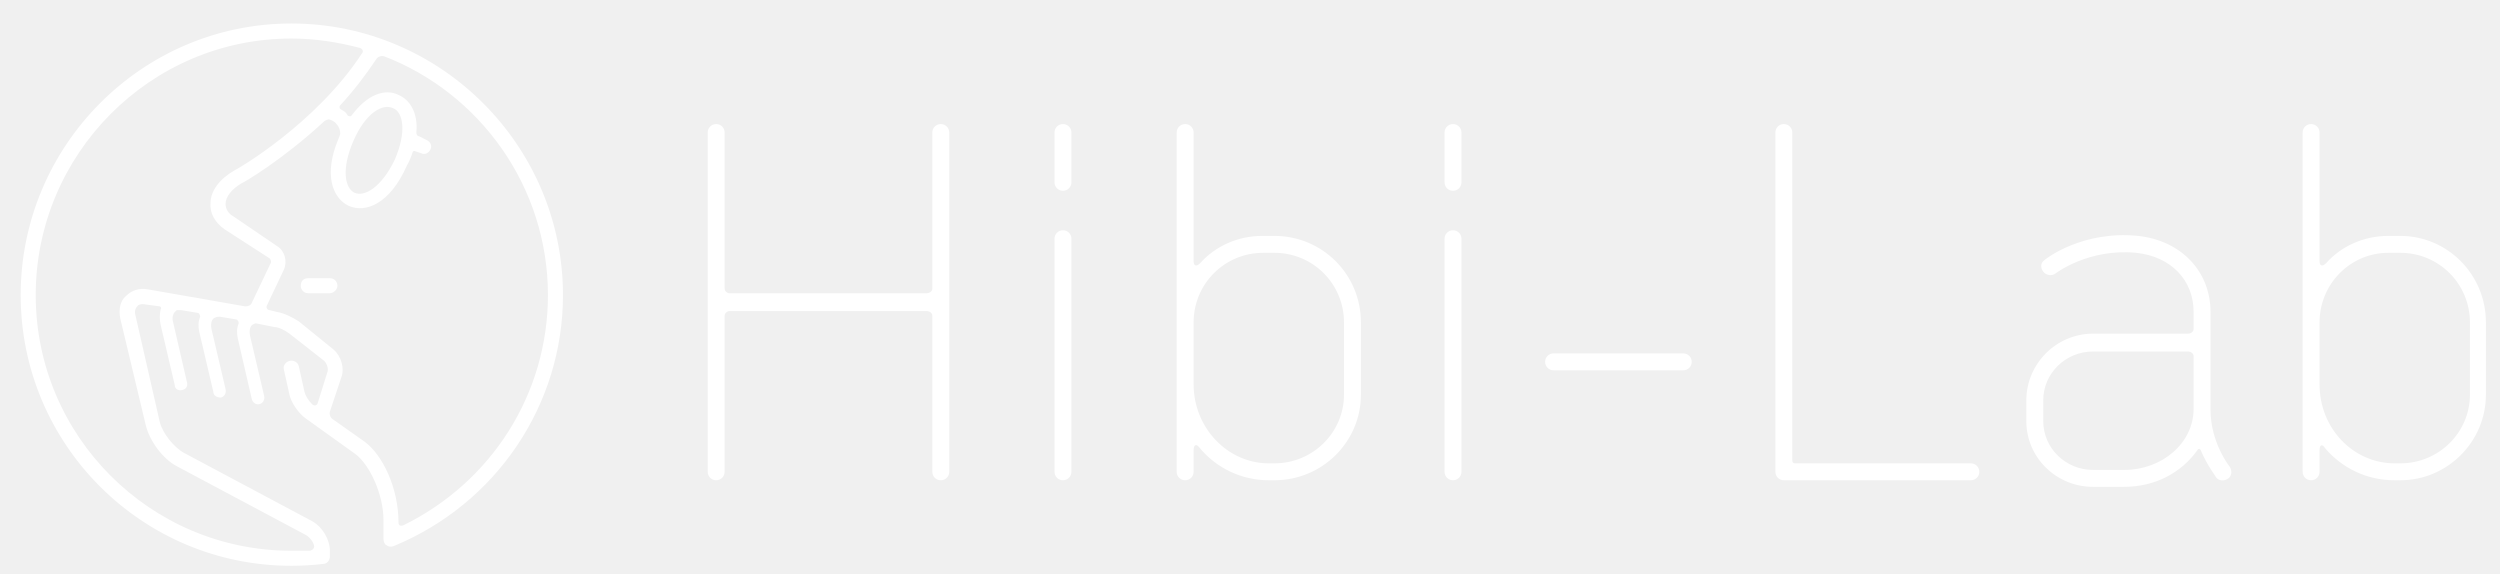
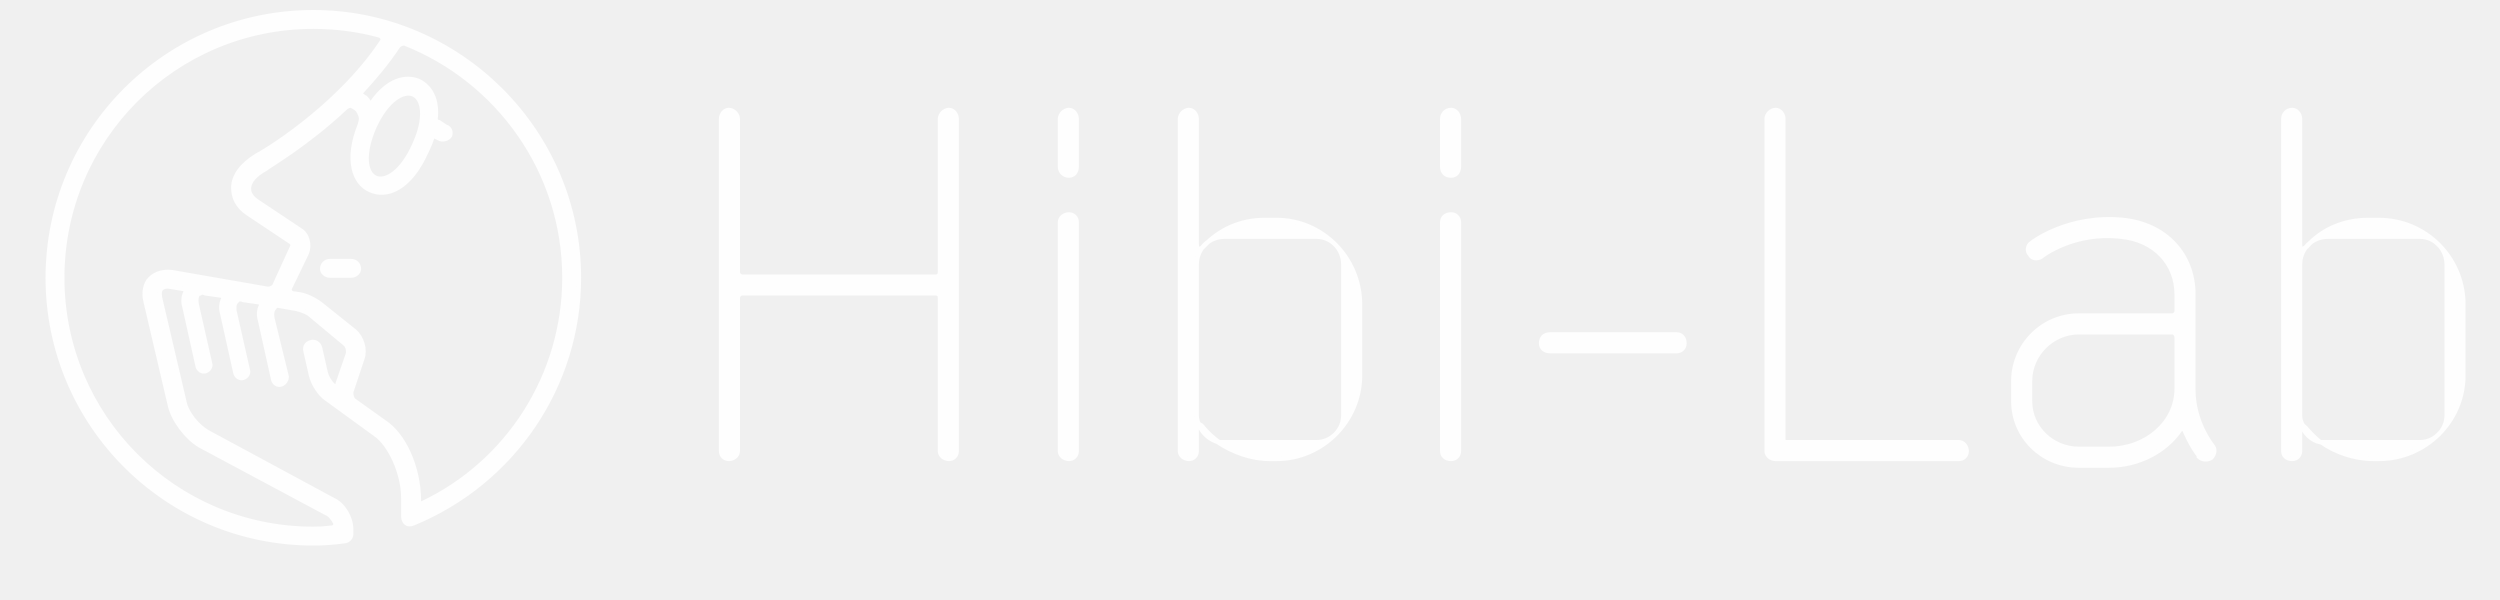
- <svg xmlns="http://www.w3.org/2000/svg" version="1.2" viewBox="0 0 266 61" width="266" height="61">
+ <svg xmlns="http://www.w3.org/2000/svg" version="1.2" viewBox="0 0 223 54" width="150" height="36">
  <style>
- 		.s0 { fill: #fff } 
+ 		.s0 { fill: #fefefe;stroke: #fefefe;stroke-miterlimit:10;stroke-width: .4 } 
	</style>
-   <g id="Layer">
-     <path id="Layer" fill-rule="evenodd" class="s0" d="m2.2 31.4c0-15.9 12.9-28.9 28.8-28.9 15.9 0 28.9 13 28.9 28.9 0 11.7-7.1 22.2-18 26.7-0.3 0.1-0.5 0.1-0.8-0.1-0.2-0.1-0.3-0.4-0.3-0.7v-2c0-2.6-1.4-5.8-3-7l-5.3-3.8c-0.7-0.5-1.5-1.6-1.7-2.5l-0.6-2.7c-0.1-0.4 0.2-0.8 0.6-0.9 0.4-0.1 0.9 0.1 1 0.6l0.6 2.7c0.1 0.4 0.4 0.9 0.8 1.3 0.2 0.2 0.5 0.2 0.6-0.1l1-3.2c0.2-0.4 0-1-0.3-1.3l-3.7-2.9c-0.4-0.3-1.1-0.7-1.6-0.7l-2-0.4q-0.3 0.1-0.4 0.2c-0.2 0.2-0.3 0.6-0.2 1.1l1.5 6.4c0.1 0.4-0.1 0.8-0.5 0.9-0.4 0.1-0.7-0.2-0.8-0.5l-1.5-6.5q-0.2-0.9 0.1-1.6c0-0.2-0.1-0.3-0.2-0.4l-1.8-0.3c-0.2 0-0.4 0-0.5 0.1q-0.1 0-0.2 0.1c-0.2 0.2-0.3 0.6-0.2 1.1l1.5 6.4c0.1 0.4-0.1 0.8-0.5 0.9-0.4 0-0.8-0.2-0.8-0.6l-1.5-6.4q-0.2-0.9 0.1-1.6c0-0.2-0.1-0.3-0.2-0.4l-1.8-0.3c-0.2 0-0.4 0-0.5 0q-0.1 0.1-0.2 0.2c-0.2 0.2-0.3 0.6-0.2 1l1.5 6.5c0.1 0.4-0.1 0.7-0.5 0.8-0.4 0.1-0.8-0.1-0.8-0.5l-1.5-6.4q-0.2-0.9 0-1.7c0.1-0.1 0-0.3-0.1-0.3l-1.5-0.2c-0.4-0.1-0.8 0-0.9 0.2-0.2 0.2-0.3 0.5-0.2 0.9l2.6 11.4c0.3 1.2 1.5 2.7 2.6 3.3l13.7 7.3c1 0.6 1.8 1.9 1.8 3.1v0.6c0 0.4-0.3 0.8-0.7 0.8q-1.7 0.2-3.4 0.2c-15.9 0-28.8-12.9-28.8-28.8zm23.9 1.2c0.3 0 0.6-0.1 0.7-0.4l2-4.2c0.1-0.1 0-0.4-0.1-0.5l-4.8-3.1c-1-0.7-1.6-1.7-1.5-2.8 0-1.3 1-2.6 2.6-3.5 0.1 0 8.6-4.9 13.5-12.4 0.2-0.2 0.1-0.5-0.2-0.6-2.3-0.6-4.7-1-7.3-1-15 0-27.2 12.3-27.2 27.3 0 15 12.2 27.2 27.2 27.2q1 0 2 0c0.3-0.1 0.5-0.3 0.4-0.6-0.1-0.4-0.5-0.9-0.9-1.1l-13.7-7.3c-1.5-0.8-2.9-2.7-3.3-4.4l-2.7-11.3c-0.2-1 0-1.9 0.6-2.4 0.6-0.6 1.4-0.9 2.4-0.7zm10.2 7.6l-1.2 3.6c-0.1 0.3 0.1 0.7 0.3 0.8l3.4 2.4c1.9 1.4 3.6 4.9 3.6 8.6 0 0.3 0.2 0.4 0.5 0.3 9.4-4.6 15.4-14 15.4-24.5 0-11.6-7.3-21.5-17.4-25.4-0.3-0.1-0.6 0-0.8 0.2-1.2 1.8-2.5 3.5-3.9 5-0.1 0.1-0.1 0.3 0 0.4q0.2 0.1 0.5 0.3 0.2 0.2 0.3 0.4c0.2 0.1 0.3 0.1 0.4 0 1.7-2.3 3.6-2.9 5-2.2 1.2 0.5 2.1 1.9 1.9 4 0 0.2 0.1 0.4 0.3 0.4l0.8 0.4c0.4 0.2 0.6 0.6 0.4 1-0.2 0.4-0.6 0.6-1 0.4l-0.6-0.2c-0.1-0.1-0.3 0-0.3 0.1q-0.2 0.7-0.6 1.4c-1.8 4.1-4.4 5.1-6.2 4.3-1.7-0.8-2.7-3.3-1.1-7.1 0.1-0.2 0.2-0.5 0.2-0.6 0-0.3-0.1-0.7-0.4-1-0.2-0.3-0.5-0.4-0.8-0.5-0.1 0-0.4 0.1-0.5 0.2-4.3 4-8.5 6.5-8.8 6.6-1 0.6-1.7 1.4-1.7 2.2 0 0.6 0.4 1.1 0.8 1.3l4.7 3.2c0.8 0.5 1.1 1.6 0.7 2.5l-1.8 3.8c-0.1 0.2 0 0.5 0.3 0.5l0.8 0.2c0.7 0.1 1.7 0.6 2.3 1l3.7 3c0.8 0.7 1.2 2 0.8 3zm-0.4-9.8c0 0.4-0.4 0.8-0.8 0.8h-2.3c-0.5 0-0.8-0.4-0.8-0.8 0-0.5 0.3-0.8 0.8-0.8h2.3c0.4 0 0.8 0.3 0.8 0.8zm1.8-9.9c1.1 0.5 2.9-0.6 4.3-3.5 1.3-3 0.9-5.1-0.2-5.5-1.1-0.5-2.9 0.5-4.2 3.5-1.3 3-0.9 5 0.1 5.5z" />
-     <path id="Layer" fill-rule="evenodd" class="s0" d="m114 14.1v5.3c0 0.5-0.4 0.9-0.9 0.9-0.5 0-0.9-0.4-0.9-0.9v-5.3c0-0.5 0.4-0.9 0.9-0.9 0.5 0 0.9 0.4 0.9 0.9zm0 11.3v24.8c0 0.5-0.4 0.9-0.9 0.9-0.5 0-0.9-0.4-0.9-0.9v-24.8c0-0.5 0.4-0.9 0.9-0.9 0.5 0 0.9 0.4 0.9 0.9zm41.5-11.3v5.3c0 0.5-0.4 0.9-0.9 0.9-0.5 0-0.9-0.4-0.9-0.9v-5.3c0-0.5 0.4-0.9 0.9-0.9 0.5 0 0.9 0.4 0.9 0.9zm0 11.3v24.8c0 0.5-0.4 0.9-0.9 0.9-0.5 0-0.9-0.4-0.9-0.9v-24.8c0-0.5 0.4-0.9 0.9-0.9 0.5 0 0.9 0.4 0.9 0.9zm-54.5 24.8c0 0.5-0.4 0.9-0.9 0.9-0.5 0-0.9-0.4-0.9-0.9v-16.6c0-0.3-0.3-0.5-0.6-0.5h-21c-0.2 0-0.5 0.2-0.5 0.5v16.6c0 0.5-0.4 0.9-0.9 0.9-0.5 0-0.9-0.4-0.9-0.9v-36.1c0-0.5 0.4-0.9 0.9-0.9 0.5 0 0.9 0.4 0.9 0.9v16.6c0 0.3 0.3 0.5 0.5 0.5h21c0.3 0 0.6-0.2 0.6-0.5v-16.6c0-0.5 0.4-0.9 0.9-0.9 0.5 0 0.9 0.4 0.9 0.9zm78.1-10.8h-13.8c-0.5 0-0.9-0.4-0.9-0.9 0-0.5 0.4-0.9 0.9-0.9h13.8c0.5 0 0.9 0.4 0.9 0.9 0 0.5-0.4 0.9-0.9 0.9zm30.6 11.7h-19.9c-0.5 0-0.9-0.4-0.9-0.9v-36.1c0-0.5 0.4-0.9 0.9-0.9 0.5 0 0.9 0.4 0.9 0.9v34.9q0 0.3 0.3 0.3h18.7c0.5 0 0.9 0.4 0.9 0.9 0 0.5-0.4 0.9-0.9 0.9zm-74.1-26c5.1 0 9.2 4.1 9.2 9.2v7.7c0 5-4.1 9.1-9.2 9.1h-0.6c-2.9 0-5.6-1.3-7.4-3.5-0.3-0.4-0.6-0.3-0.6 0.3v2.3c0 0.5-0.4 0.9-0.9 0.9-0.5 0-0.9-0.4-0.9-0.9v-36.1c0-0.5 0.4-0.9 0.9-0.9 0.5 0 0.9 0.4 0.9 0.9v13.7c0 0.5 0.3 0.6 0.7 0.2 1.6-1.8 4-2.9 6.6-2.9zm7.4 9.2c0-4.1-3.3-7.4-7.4-7.4h-1.2c-4.1 0-7.4 3.3-7.4 7.4v6.6c0 4.6 3.6 8.4 8 8.4h0.6c4.1 0 7.4-3.3 7.4-7.3zm94.2 15.3c0.3 0.4 0.3 1-0.1 1.3-0.4 0.3-1 0.3-1.3-0.1-0.1-0.2-0.9-1.2-1.6-2.8-0.1-0.3-0.3-0.3-0.4-0.1-1.7 2.4-4.5 3.9-7.8 3.9h-3.3c-3.9 0-7.1-3.1-7.1-7v-2.2c0-3.9 3.2-7.1 7.1-7.1h10.1c0.3 0 0.6-0.2 0.6-0.5v-1.8c0-3.4-2.4-5.9-6.1-6.3-5.1-0.5-8.6 2.2-8.6 2.2-0.4 0.3-1 0.2-1.3-0.2-0.3-0.4-0.3-0.9 0.1-1.2 0.2-0.2 4.1-3.2 10-2.6 4.6 0.5 7.7 3.8 7.7 8.1v10.4c0 3.5 2 6 2 6zm-11.2 0.4c4.1 0 7.4-2.9 7.4-6.5v-5.6c0-0.3-0.3-0.5-0.6-0.5h-10.1c-2.9 0-5.3 2.3-5.3 5.2v2.2c0 2.9 2.4 5.2 5.3 5.2zm29.4-24.9c5 0 9.1 4.1 9.1 9.2v7.7c0 5-4.1 9.1-9.1 9.1h-0.6c-3 0-5.6-1.3-7.4-3.4-0.3-0.5-0.6-0.4-0.6 0.2v2.3c0 0.5-0.4 0.9-0.9 0.9-0.5 0-0.9-0.4-0.9-0.9v-36.1c0-0.5 0.4-0.9 0.9-0.9 0.5 0 0.9 0.4 0.9 0.9v13.7c0 0.5 0.3 0.6 0.7 0.2 1.6-1.8 4-2.9 6.6-2.9zm7.4 9.2c0-4.1-3.3-7.4-7.4-7.4h-1.3c-4 0-7.3 3.3-7.3 7.4v6.6c0 4.7 3.6 8.4 8 8.4h0.6c4.1 0 7.4-3.3 7.4-7.3z" />
+   <g id="レイヤー 1">
+     <g id="&lt;Group&gt;">
+       <path id="&lt;Compound Path&gt;" fill-rule="evenodd" class="s0" d="m3.3 25c0-13.2 10.7-23.9 23.9-23.9 13.1 0 23.9 10.7 23.9 23.9 0 9.7-5.9 18.4-14.9 22.1-0.2 0.1-0.5 0.1-0.6 0-0.2-0.1-0.3-0.4-0.3-0.6v-1.7c0-2.2-1.2-4.8-2.5-5.7l-4.4-3.2c-0.6-0.4-1.2-1.3-1.4-2.1l-0.5-2.2c-0.1-0.4 0.1-0.7 0.5-0.8 0.3-0.1 0.7 0.1 0.8 0.5l0.5 2.2c0.1 0.4 0.3 0.8 0.7 1.2 0.1 0.1 0.4 0.1 0.4-0.2l0.9-2.6c0.1-0.3 0-0.8-0.3-1l-3-2.5c-0.3-0.3-0.9-0.5-1.3-0.6l-1.7-0.3q-0.2 0-0.3 0.2-0.3 0.3-0.2 0.9l1.3 5.3c0 0.3-0.2 0.6-0.5 0.7-0.3 0.1-0.6-0.1-0.7-0.4l-1.2-5.4q-0.2-0.7 0.1-1.3c0-0.1 0-0.3-0.2-0.3l-1.4-0.2c-0.2-0.1-0.4-0.1-0.5 0q-0.1 0-0.1 0.1-0.3 0.3-0.2 0.9l1.2 5.3c0.1 0.3-0.1 0.6-0.4 0.7-0.3 0.1-0.6-0.1-0.7-0.4l-1.2-5.4q-0.2-0.7 0.1-1.3c0-0.1 0-0.3-0.2-0.3l-1.4-0.2c-0.2-0.1-0.4-0.1-0.5 0q-0.1 0-0.2 0.1-0.2 0.3-0.1 0.9l1.2 5.3c0.1 0.3-0.1 0.6-0.4 0.7-0.3 0.1-0.6-0.1-0.7-0.4l-1.2-5.4q-0.2-0.7 0.1-1.3c0-0.1 0-0.3-0.2-0.3l-1.2-0.2q-0.5-0.1-0.8 0.2-0.2 0.2-0.1 0.8l2.2 9.4c0.2 1 1.2 2.2 2.1 2.7l11.3 6.1c0.9 0.4 1.6 1.6 1.6 2.6v0.5c0 0.3-0.3 0.6-0.6 0.6q-1.4 0.2-2.8 0.2c-13.2 0-23.9-10.7-23.9-23.9zm19.8 1c0.2 0 0.5-0.1 0.6-0.3l1.6-3.5c0.1-0.1 0-0.3-0.1-0.4l-3.9-2.6c-0.9-0.6-1.3-1.4-1.3-2.3 0-1.1 0.8-2.1 2.1-2.9 0.1 0 7.2-4.1 11.3-10.3 0.1-0.2 0-0.4-0.2-0.5q-2.9-0.8-6-0.8c-12.5 0-22.6 10.1-22.6 22.6 0 12.5 10.1 22.6 22.6 22.6q0.8 0 1.6-0.1c0.3 0 0.4-0.2 0.4-0.4-0.2-0.4-0.5-0.8-0.8-0.9l-11.4-6.1c-1.2-0.7-2.4-2.3-2.7-3.6l-2.2-9.4c-0.2-0.8 0-1.6 0.4-2 0.5-0.5 1.2-0.7 2-0.6zm8.5 6.3l-1 3c0 0.3 0.1 0.6 0.2 0.7l2.8 2c1.7 1.1 3.1 4 3.1 7.1 0 0.2 0.1 0.3 0.3 0.2 7.8-3.7 12.8-11.6 12.8-20.3 0-9.6-6-17.8-14.4-21.1-0.2 0-0.5 0.1-0.6 0.3-1 1.5-2.1 2.8-3.3 4.1-0.1 0.1-0.1 0.2 0.1 0.3q0.1 0.1 0.3 0.2 0.2 0.2 0.3 0.4c0.1 0.1 0.2 0.1 0.3 0 1.4-2 3-2.4 4.2-1.9 1 0.5 1.7 1.6 1.5 3.4 0 0.1 0.1 0.3 0.3 0.3l0.6 0.4c0.4 0.1 0.5 0.5 0.4 0.8-0.2 0.3-0.6 0.4-0.9 0.3l-0.4-0.2c-0.1-0.1-0.3 0-0.3 0.1q-0.2 0.6-0.5 1.2c-1.5 3.4-3.6 4.2-5.1 3.5-1.4-0.6-2.2-2.7-0.9-5.9 0-0.1 0.1-0.3 0.1-0.5 0-0.2-0.1-0.5-0.3-0.8-0.2-0.2-0.4-0.3-0.6-0.4-0.2 0-0.4 0.1-0.5 0.2-3.5 3.3-7 5.3-7.2 5.5-0.9 0.5-1.5 1.1-1.5 1.8 0 0.5 0.4 0.9 0.7 1.1l3.9 2.6c0.7 0.4 0.9 1.4 0.6 2.1l-1.5 3.1c-0.1 0.2 0 0.4 0.2 0.5l0.7 0.1c0.6 0.1 1.4 0.5 1.9 0.9l3 2.4c0.7 0.6 1 1.7 0.7 2.5zm-0.3-8.1c0 0.3-0.3 0.6-0.7 0.6h-1.9c-0.4 0-0.7-0.3-0.7-0.6 0-0.4 0.3-0.7 0.7-0.7h1.9c0.4 0 0.7 0.3 0.7 0.7zm1.5-8.2c0.9 0.4 2.4-0.5 3.5-3 1.1-2.4 0.8-4.1-0.1-4.5-0.9-0.4-2.4 0.5-3.5 2.9-1.1 2.5-0.8 4.2 0.1 4.6z" />
+       <path id="&lt;Compound Path&gt;" fill-rule="evenodd" class="s0" d="m95.9 10.7v4.3c0 0.5-0.3 0.8-0.7 0.8-0.4 0-0.8-0.3-0.8-0.8v-4.3c0-0.4 0.4-0.8 0.8-0.8 0.4 0 0.7 0.4 0.7 0.8zm0 9.3v20.6c0 0.4-0.3 0.7-0.7 0.7-0.4 0-0.8-0.3-0.8-0.7v-20.6c0-0.4 0.4-0.7 0.8-0.7 0.4 0 0.7 0.3 0.7 0.7zm34.4-9.3v4.3c0 0.5-0.3 0.8-0.7 0.8-0.5 0-0.8-0.3-0.8-0.8v-4.3c0-0.4 0.3-0.8 0.8-0.8 0.4 0 0.7 0.4 0.7 0.8zm0 9.3v20.6c0 0.4-0.3 0.7-0.7 0.7-0.5 0-0.8-0.3-0.8-0.7v-20.6c0-0.4 0.3-0.7 0.8-0.7 0.4 0 0.7 0.3 0.7 0.7zm-45.2 20.6c0 0.4-0.3 0.7-0.7 0.7-0.4 0-0.8-0.3-0.8-0.7v-13.8c0-0.2-0.1-0.4-0.4-0.4h-17.4c-0.2 0-0.4 0.2-0.4 0.4v13.8c0 0.4-0.4 0.7-0.8 0.7-0.4 0-0.7-0.3-0.7-0.7v-29.9c0-0.4 0.3-0.8 0.7-0.8 0.4 0 0.8 0.4 0.8 0.8v13.8c0 0.2 0.2 0.4 0.4 0.4h17.4c0.3 0 0.4-0.2 0.4-0.4v-13.8c0-0.4 0.4-0.8 0.8-0.8 0.4 0 0.7 0.4 0.7 0.8zm64.8-9h-11.4c-0.5 0-0.8-0.3-0.8-0.7 0-0.5 0.3-0.8 0.8-0.8h11.4c0.4 0 0.7 0.3 0.7 0.8 0 0.4-0.3 0.7-0.7 0.7zm25.4 9.7h-16.5c-0.4 0-0.8-0.3-0.8-0.7v-29.9c0-0.4 0.4-0.8 0.8-0.8 0.4 0 0.7 0.4 0.7 0.8v28.9c0 0.1 0.1 0.2 0.3 0.2h15.5c0.4 0 0.7 0.4 0.7 0.8 0 0.4-0.3 0.7-0.7 0.7zm-61.4-21.5c4.1 0 7.5 3.4 7.5 7.6v6.4c0 4.1-3.4 7.5-7.5 7.5h-0.6c-1.7 0-3.3-0.6-4.7-1.5q0.3 0 0.6 0h8.3c1.3 0 2.4-1.1 2.4-2.4v-13.6c0-1.4-1.1-2.5-2.4-2.5h-8.3c-1.4 0-2.5 1.1-2.5 2.5v13.6q0 0.4 0.2 0.8-0.2 0.1-0.2 0.4v2c0 0.4-0.3 0.7-0.7 0.7-0.4 0-0.8-0.3-0.8-0.7v-29.9c0-0.4 0.4-0.8 0.8-0.8 0.4 0 0.7 0.4 0.7 0.8v11.3c0 0.5 0.3 0.5 0.6 0.2 1.4-1.5 3.3-2.4 5.5-2.4zm-5.2 20c-0.8-0.2-1.5-0.8-1.8-1.6q0.2 0 0.4 0.3 0.6 0.7 1.4 1.3zm89.4 0.3c0.3 0.3 0.2 0.8-0.1 1.1-0.3 0.2-0.8 0.2-1.1-0.1q0-0.1 0-0.1c-0.1-0.1-0.7-0.9-1.3-2.3-0.1-0.2-0.2-0.2-0.4 0-1.3 1.9-3.7 3.2-6.4 3.2h-2.7c-3.3 0-5.9-2.6-5.9-5.8v-1.8c0-3.2 2.6-5.9 5.9-5.9h8.4c0.2 0 0.4-0.2 0.4-0.4v-1.5c0-2.8-2-4.9-5-5.2-4.2-0.5-7.1 1.7-7.2 1.8-0.3 0.2-0.8 0.2-1-0.2-0.3-0.3-0.2-0.8 0.1-1 0.1-0.1 3.4-2.6 8.3-2.1 3.8 0.4 6.3 3.1 6.3 6.7v8.6c0 2.9 1.7 5 1.7 5zm-9.3 0.3c3.4 0 6.1-2.4 6.1-5.4v-4.6c0-0.3-0.2-0.5-0.4-0.5h-8.4c-2.4 0-4.4 2-4.4 4.4v1.8c0 2.4 2 4.3 4.4 4.3zm24.3-20.6c4.2 0 7.6 3.4 7.6 7.6v6.4c0 4.1-3.4 7.5-7.6 7.5h-0.5c-1.7 0-3.4-0.6-4.7-1.5q0.3 0 0.6 0h8.3c1.3 0 2.4-1.1 2.4-2.4v-13.6c0-1.4-1.1-2.5-2.4-2.5h-8.3c-1.4 0-2.5 1.1-2.5 2.5v13.6q0 0.4 0.2 0.8-0.2 0.1-0.2 0.4v2c0 0.4-0.3 0.7-0.7 0.7-0.5 0-0.8-0.3-0.8-0.7v-29.9c0-0.4 0.3-0.8 0.8-0.8 0.4 0 0.7 0.4 0.7 0.8v11.3c0 0.5 0.2 0.5 0.6 0.2 1.3-1.5 3.3-2.4 5.5-2.4zm-6.6 18.7q-0.3-0.3-0.4-0.3c0.3 0.8 0.9 1.4 1.7 1.6q-0.7-0.6-1.3-1.3z" />
+     </g>
  </g>
</svg>
